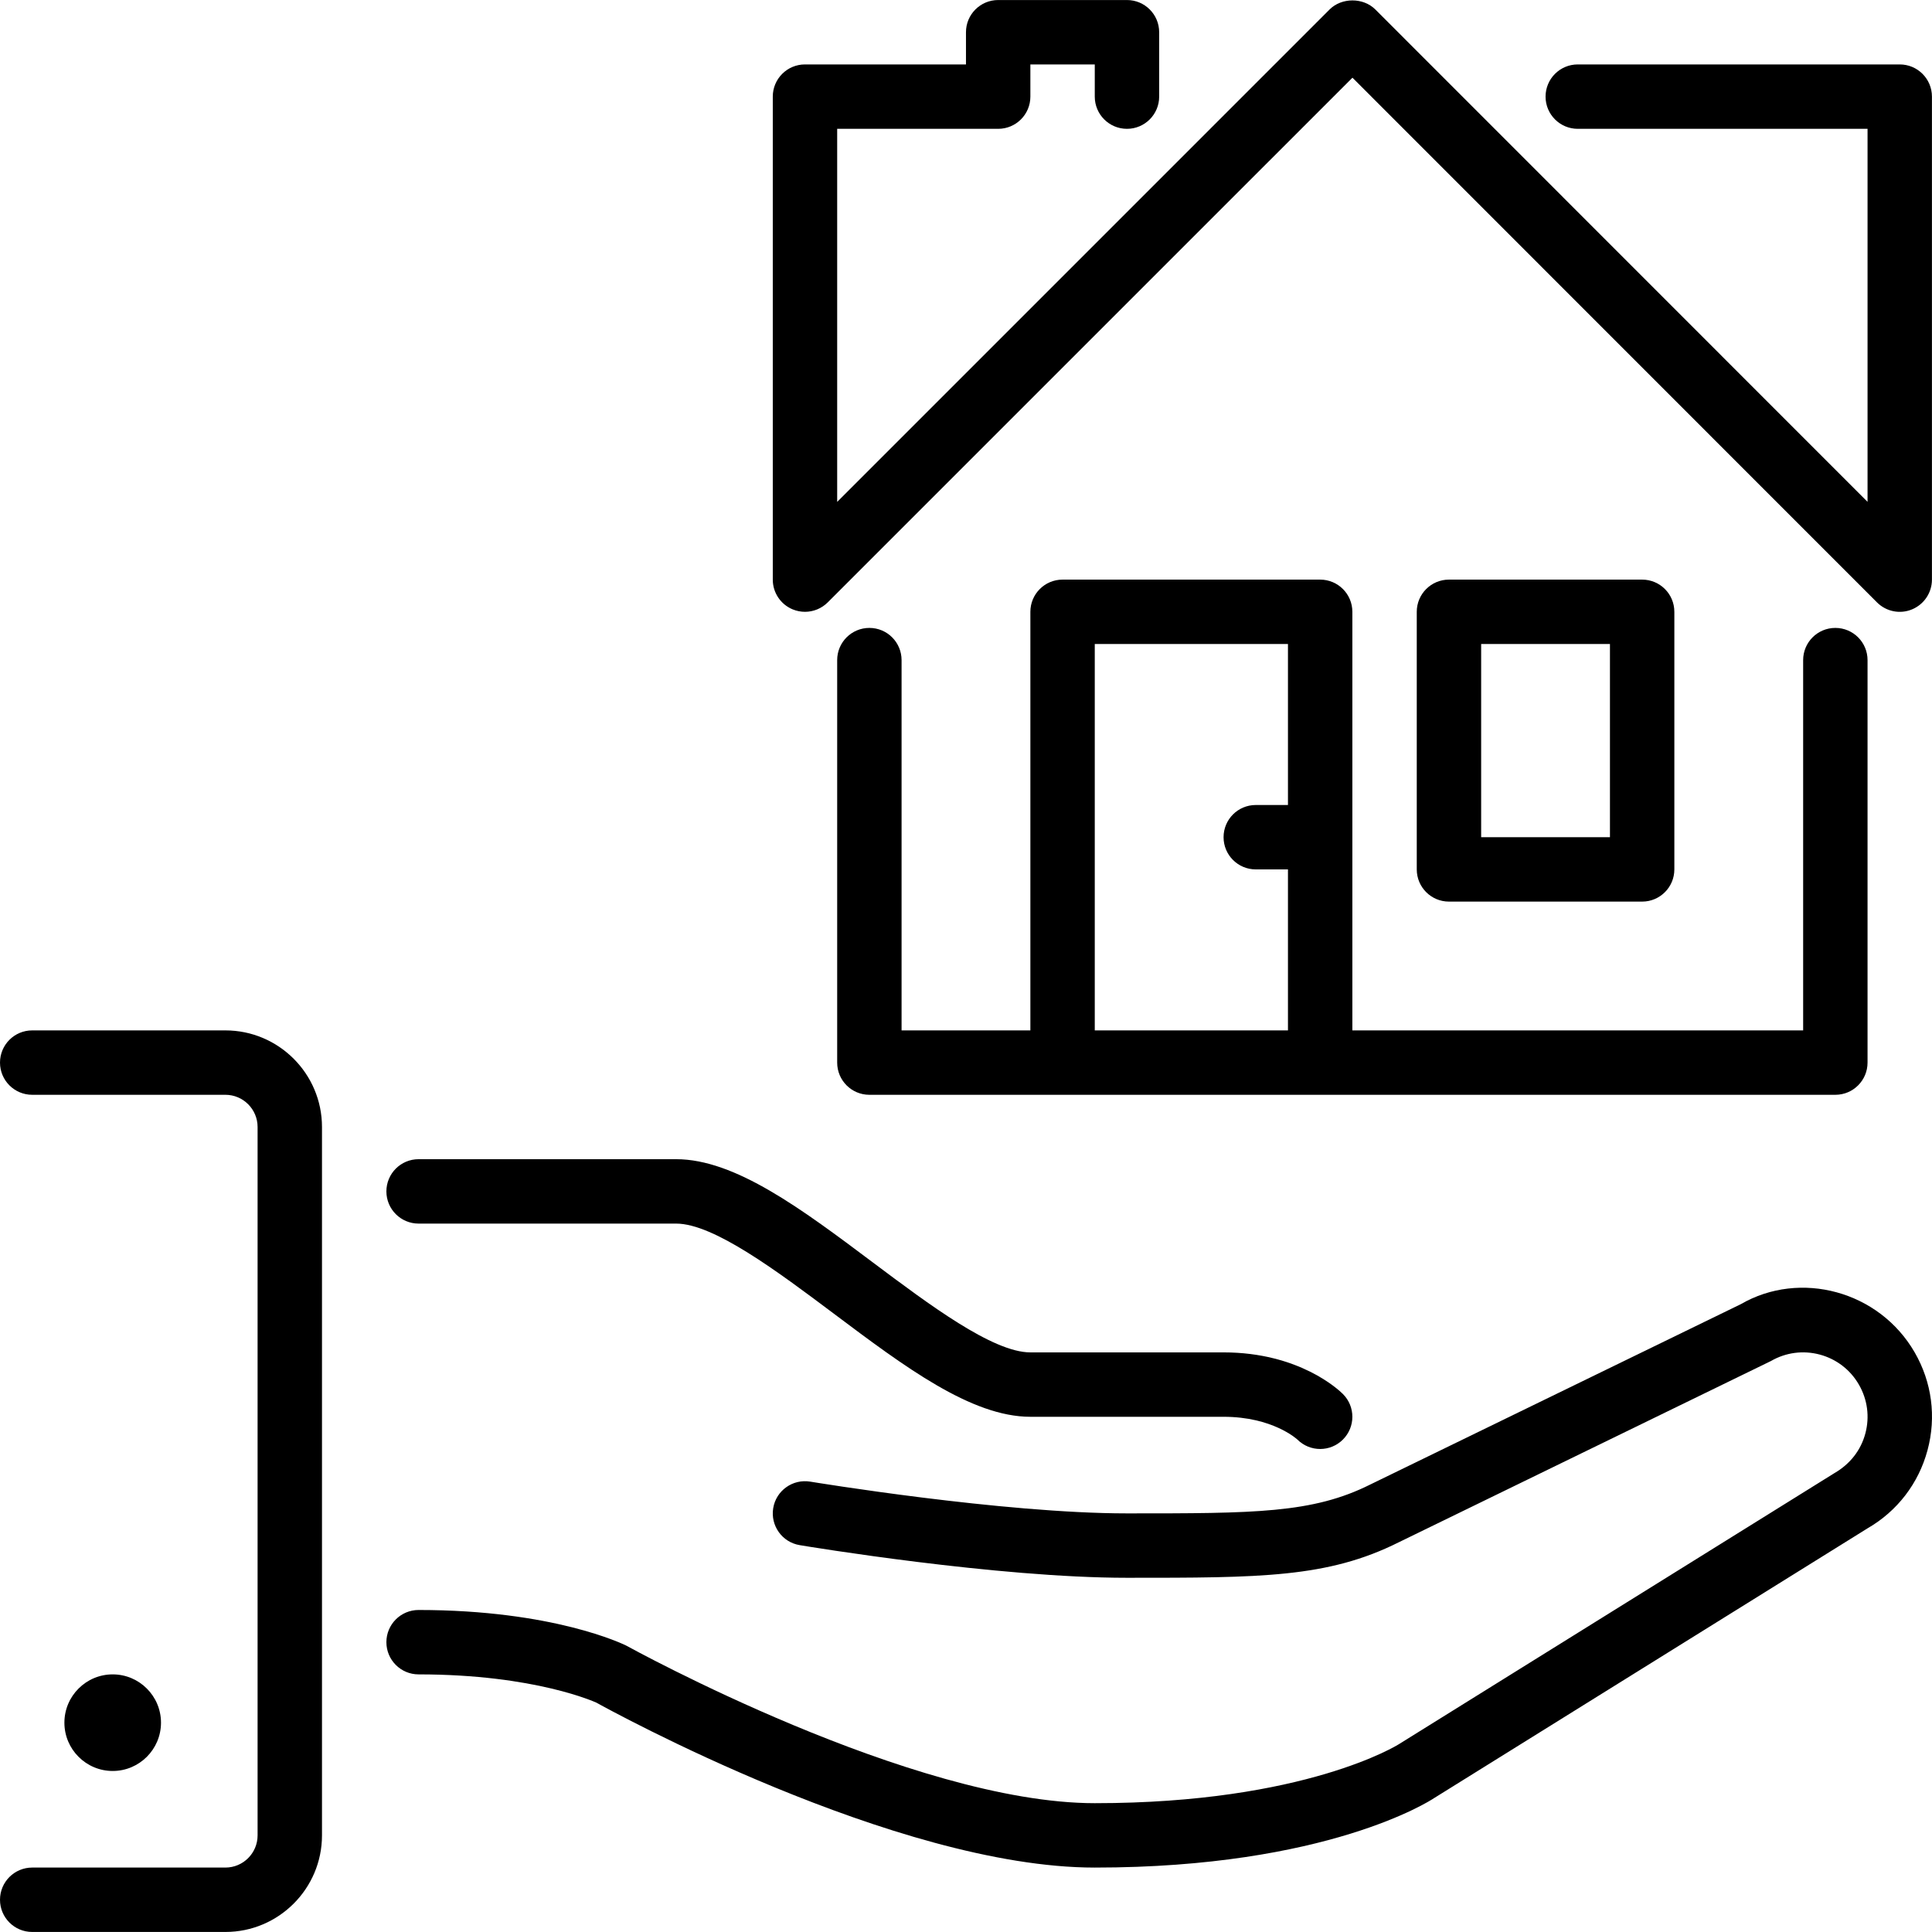
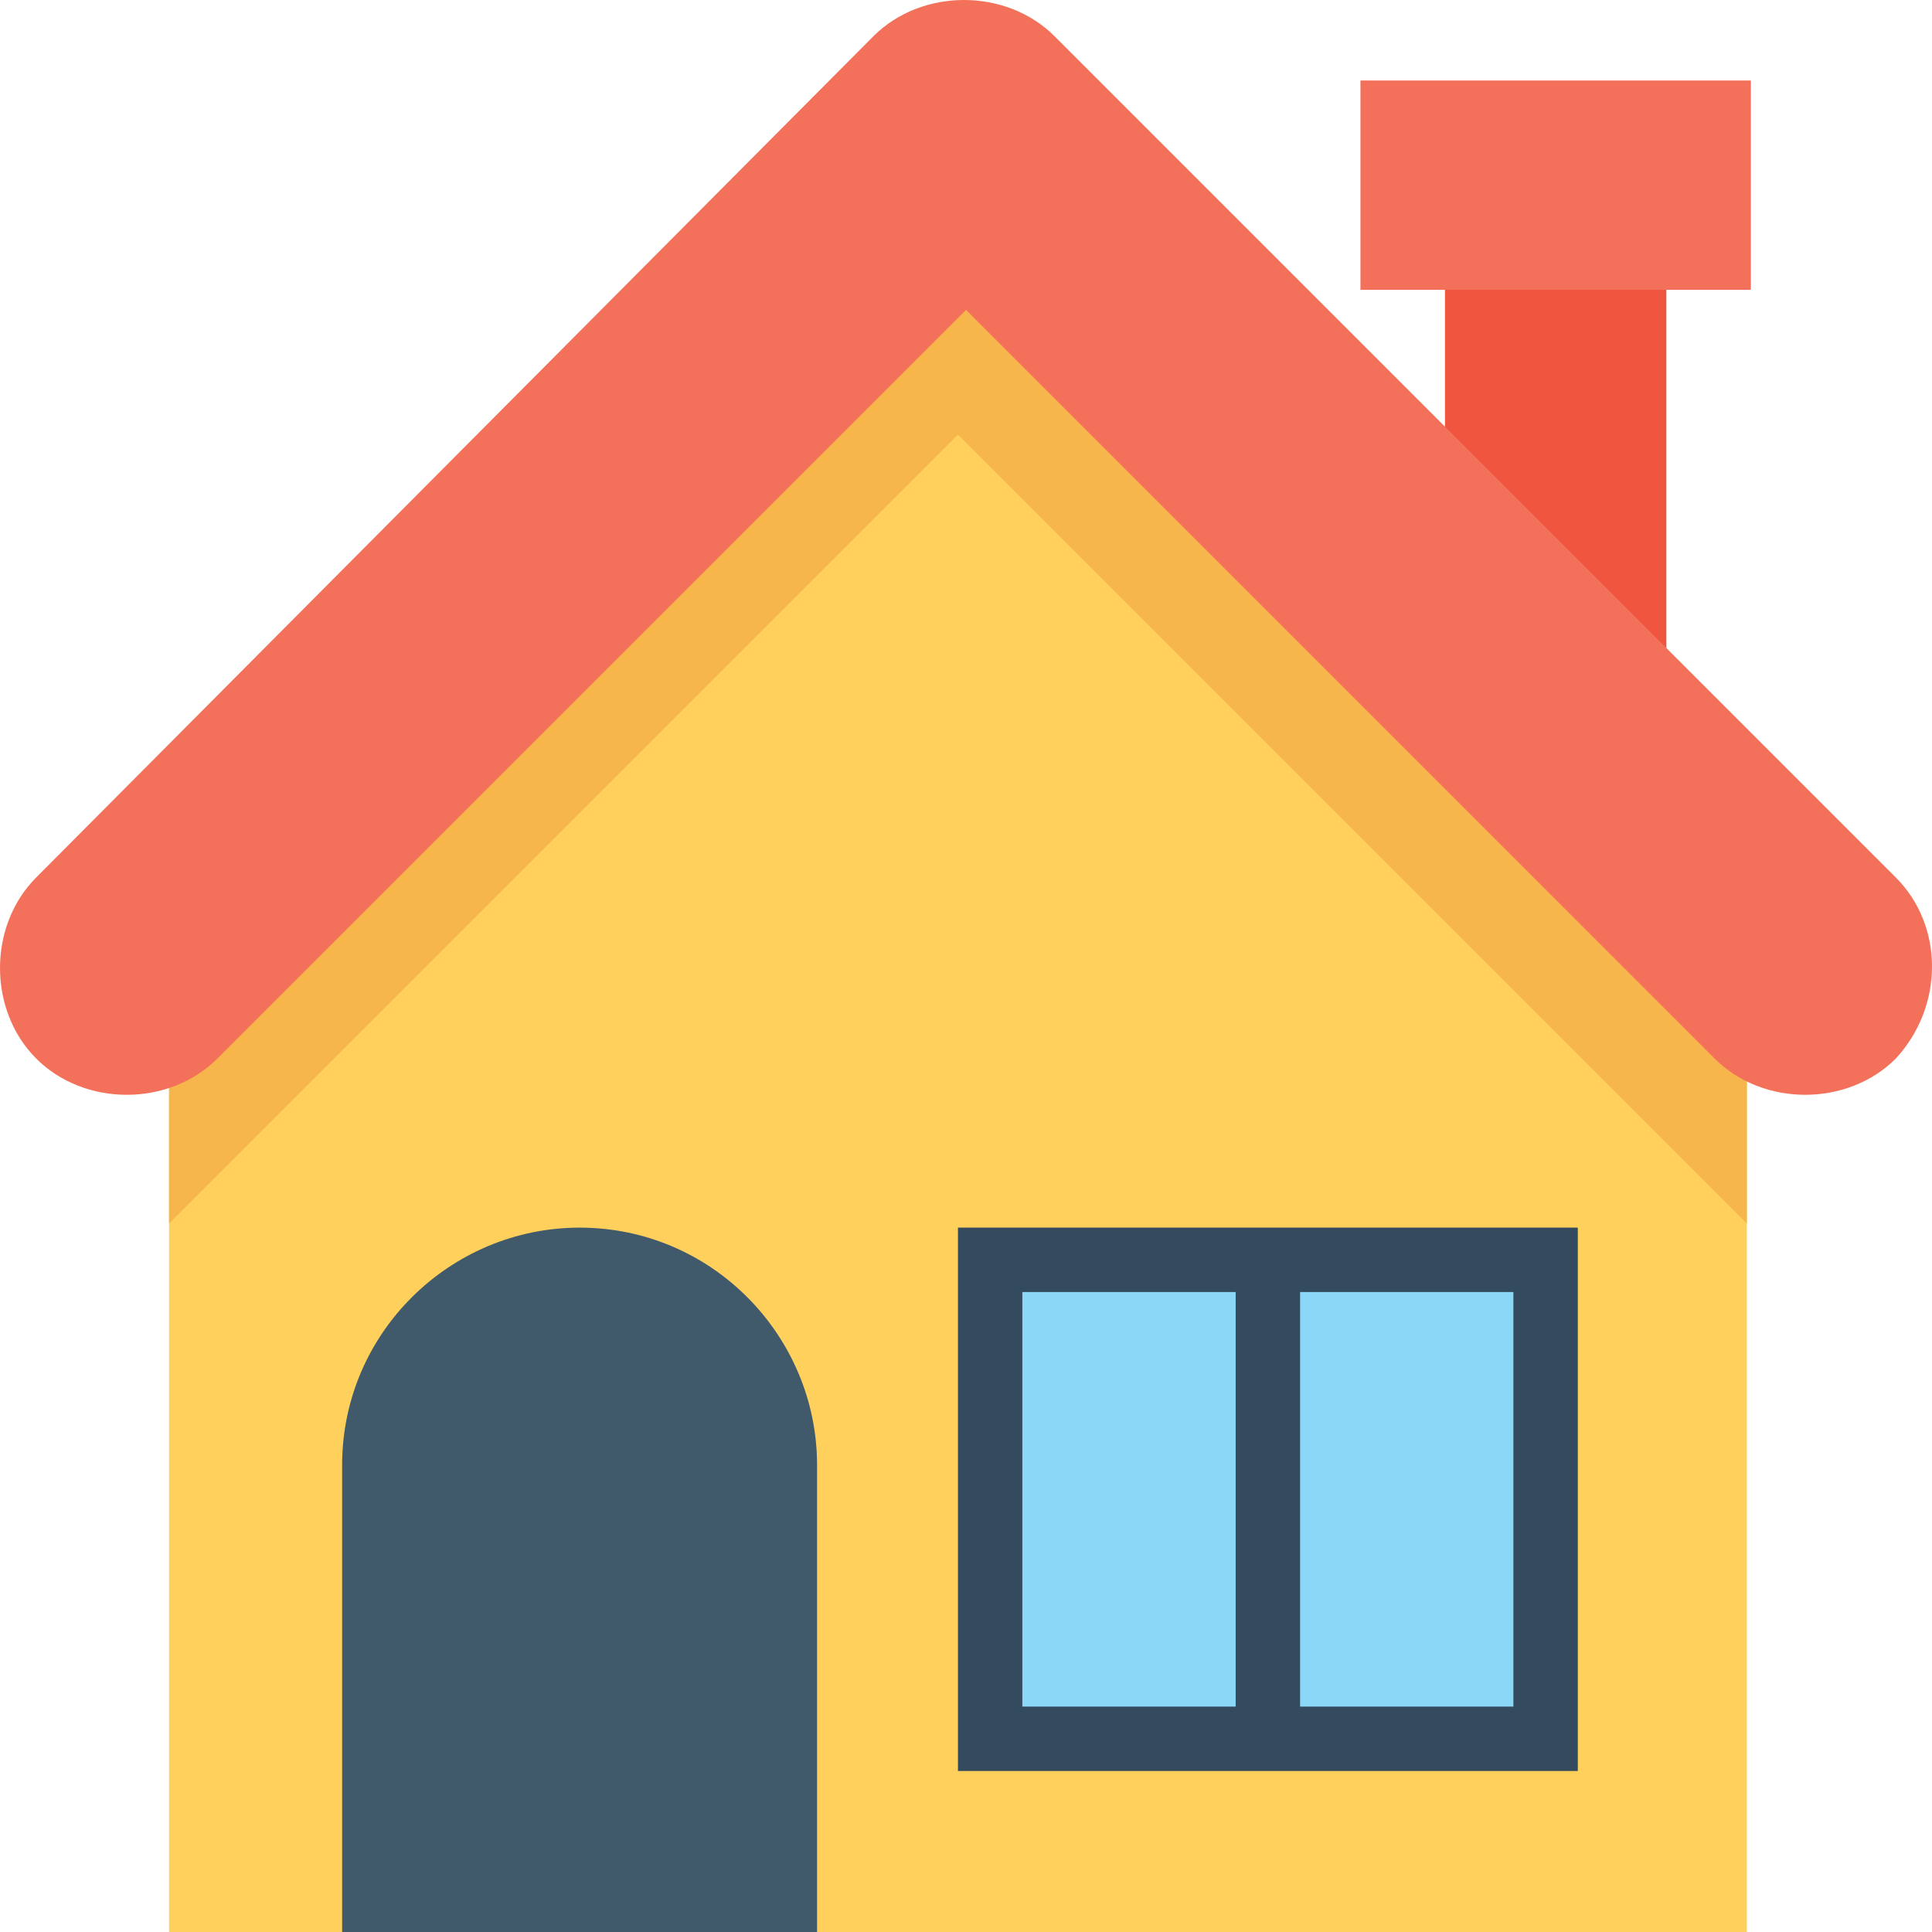
- <svg xmlns="http://www.w3.org/2000/svg" version="1.1" id="Layer_1" x="0px" y="0px" viewBox="0 0 512.015 512.015" style="enable-background:new 0 0 512.015 512.015;" xml:space="preserve">
+ <svg xmlns="http://www.w3.org/2000/svg" version="1.1" id="Capa_1" x="0px" y="0px" viewBox="0 0 512 512" style="enable-background:new 0 0 512 512;" xml:space="preserve">
+   <rect x="382.933" y="73.6" style="fill:#F05540;" width="58.667" height="102.4" />
+   <rect x="360.533" y="21.333" style="fill:#F3705A;" width="103.467" height="55.467" />
+   <path style="fill:#FFD15C;" d="M44.8,276.267V512h418.133V276.267c-82.133-82.133-128-128-209.067-209.067l0,0  C172.8,149.333,126.933,195.2,44.8,276.267z" />
+   <path style="fill:#F7B64C;" d="M464,276.267c-82.133-82.133-128-128-209.067-209.067c-41.6,40.533-73.6,72.533-105.6,104.533  s-64,64-104.533,104.533v48c82.133-82.133,128-128,209.067-209.067c82.133,82.133,128,128,209.067,209.067v6.4l0,0v-54.4H464z" />
+   <path style="fill:#415A6B;" d="M216.533,512H90.667V388.267c0-35.2,28.8-62.933,62.933-62.933l0,0c35.2,0,62.933,28.8,62.933,62.933  V512z" />
+   <rect x="253.867" y="325.333" style="fill:#344A5E;" width="164.267" height="144" />
  <g>
-     <g>
-       <g>
-         <path d="M230.4,166.408c-4.719,0-8.533,3.823-8.533,8.533v106.667c0,4.71,3.814,8.533,8.533,8.533h256     c4.719,0,8.533-3.823,8.533-8.533V174.941c0-4.71-3.814-8.533-8.533-8.533s-8.533,3.823-8.533,8.533v98.133H358.4V162.141     c0-4.71-3.814-8.533-8.533-8.533H281.6c-4.719,0-8.533,3.823-8.533,8.533v110.933h-34.133v-98.133     C238.933,170.231,235.119,166.408,230.4,166.408z M290.133,170.674h51.2v42.667H332.8c-4.719,0-8.533,3.823-8.533,8.533     c0,4.71,3.814,8.533,8.533,8.533h8.533v42.667h-51.2V170.674z" />
-         <path d="M210.065,161.492c1.058,0.435,2.167,0.649,3.268,0.649c2.219,0,4.403-0.87,6.033-2.5L358.426,20.59l139.008,139.051     c2.449,2.449,6.118,3.183,9.301,1.852c3.183-1.323,5.265-4.437,5.265-7.885v-128c0-4.71-3.814-8.533-8.533-8.533h-85.333     c-4.719,0-8.533,3.823-8.533,8.533c0,4.71,3.814,8.533,8.533,8.533h76.8V133L364.484,2.508c-3.2-3.2-8.917-3.2-12.117,0     l-130.5,130.5V34.141h42.667c4.719,0,8.533-3.823,8.533-8.533v-8.533h17.067v8.533c0,4.71,3.814,8.533,8.533,8.533     s8.533-3.823,8.533-8.533V8.541c0-4.71-3.814-8.533-8.533-8.533h-34.133c-4.719,0-8.533,3.823-8.533,8.533v8.533h-42.667     c-4.719,0-8.533,3.823-8.533,8.533v128C204.8,157.055,206.874,160.17,210.065,161.492z" />
-         <path d="M435.2,238.941c4.719,0,8.533-3.823,8.533-8.533v-68.267c0-4.71-3.814-8.533-8.533-8.533H384     c-4.719,0-8.533,3.823-8.533,8.533v68.267c0,4.71,3.814,8.533,8.533,8.533H435.2z M392.533,170.674h34.133v51.2h-34.133V170.674z     " />
-         <path d="M42.667,456.541c0-7.057-5.743-12.8-12.8-12.8c-7.057,0-12.8,5.743-12.8,12.8c0,7.057,5.743,12.8,12.8,12.8     C36.924,469.341,42.667,463.598,42.667,456.541z" />
-         <path d="M507.426,358.408c-9.412-16.307-30.362-21.888-46.089-12.774l-98.219,47.804c-15.266,7.637-30.677,7.637-64.452,7.637     c-33.015,0-83.422-8.337-83.934-8.414c-4.642-0.768-9.045,2.364-9.813,7.006c-0.777,4.651,2.364,9.054,7.014,9.822     c2.116,0.358,52.292,8.653,86.733,8.653c35.43,0,53.214,0,72.004-9.395l98.662-48.051c3.942-2.278,8.533-2.884,12.954-1.707     c4.395,1.186,8.081,4.011,10.351,7.953c2.287,3.951,2.893,8.55,1.715,12.954s-4.002,8.081-8.192,10.505l-115.379,71.808     c-0.239,0.162-24.858,15.667-80.648,15.667c-48.375,0-123.11-41.182-124.186-41.771c-0.777-0.375-19.277-9.429-55.014-9.429     c-4.719,0-8.533,3.823-8.533,8.533s3.814,8.533,8.533,8.533c31.036,0,47.027,7.467,47.061,7.467v-0.009     c3.226,1.792,79.334,43.742,132.139,43.742c61.611,0,88.934-17.749,89.839-18.355l114.961-71.552     c7.893-4.557,13.542-11.921,15.898-20.719C513.203,375.5,511.983,366.301,507.426,358.408z" />
-         <path d="M110.933,324.274H179.2c9.958,0,26.88,12.698,41.813,23.893c18.722,14.046,36.412,27.307,52.053,27.307h51.2     c12.962,0,19.396,5.879,19.567,6.033c1.664,1.664,3.849,2.5,6.033,2.5c2.185,0,4.369-0.836,6.033-2.5     c3.336-3.337,3.336-8.73,0-12.066c-1.126-1.126-11.605-11.034-31.633-11.034h-51.2c-9.958,0-26.88-12.698-41.813-23.893     c-18.722-14.046-36.412-27.307-52.053-27.307h-68.267c-4.719,0-8.533,3.823-8.533,8.533S106.214,324.274,110.933,324.274z" />
-         <path d="M59.733,273.074h-51.2c-4.719,0-8.533,3.823-8.533,8.533s3.814,8.533,8.533,8.533h51.2c4.71,0,8.533,3.831,8.533,8.533     v187.733c0,4.702-3.823,8.533-8.533,8.533h-51.2c-4.719,0-8.533,3.823-8.533,8.533s3.814,8.533,8.533,8.533h51.2     c14.114,0,25.6-11.486,25.6-25.6V298.674C85.333,284.56,73.847,273.074,59.733,273.074z" />
-       </g>
-     </g>
+     <rect x="270.933" y="342.4" style="fill:#8AD7F8;" width="56.533" height="109.867" />
+     <rect x="344.533" y="342.4" style="fill:#8AD7F8;" width="56.533" height="109.867" />
  </g>
+   <path style="fill:#F3705A;" d="M502.4,232.533L279.467,9.6c-12.8-12.8-35.2-12.8-48,0L9.6,232.533c-12.8,12.8-12.8,35.2,0,48  c12.8,12.8,35.2,12.8,48,0L256,82.133l198.4,198.4c12.8,12.8,35.2,12.8,48,0C515.2,266.667,515.2,245.333,502.4,232.533z" />
  <g>
</g>
  <g>
</g>
  <g>
</g>
  <g>
</g>
  <g>
</g>
  <g>
</g>
  <g>
</g>
  <g>
</g>
  <g>
</g>
  <g>
</g>
  <g>
</g>
  <g>
</g>
  <g>
</g>
  <g>
</g>
  <g>
</g>
</svg>
